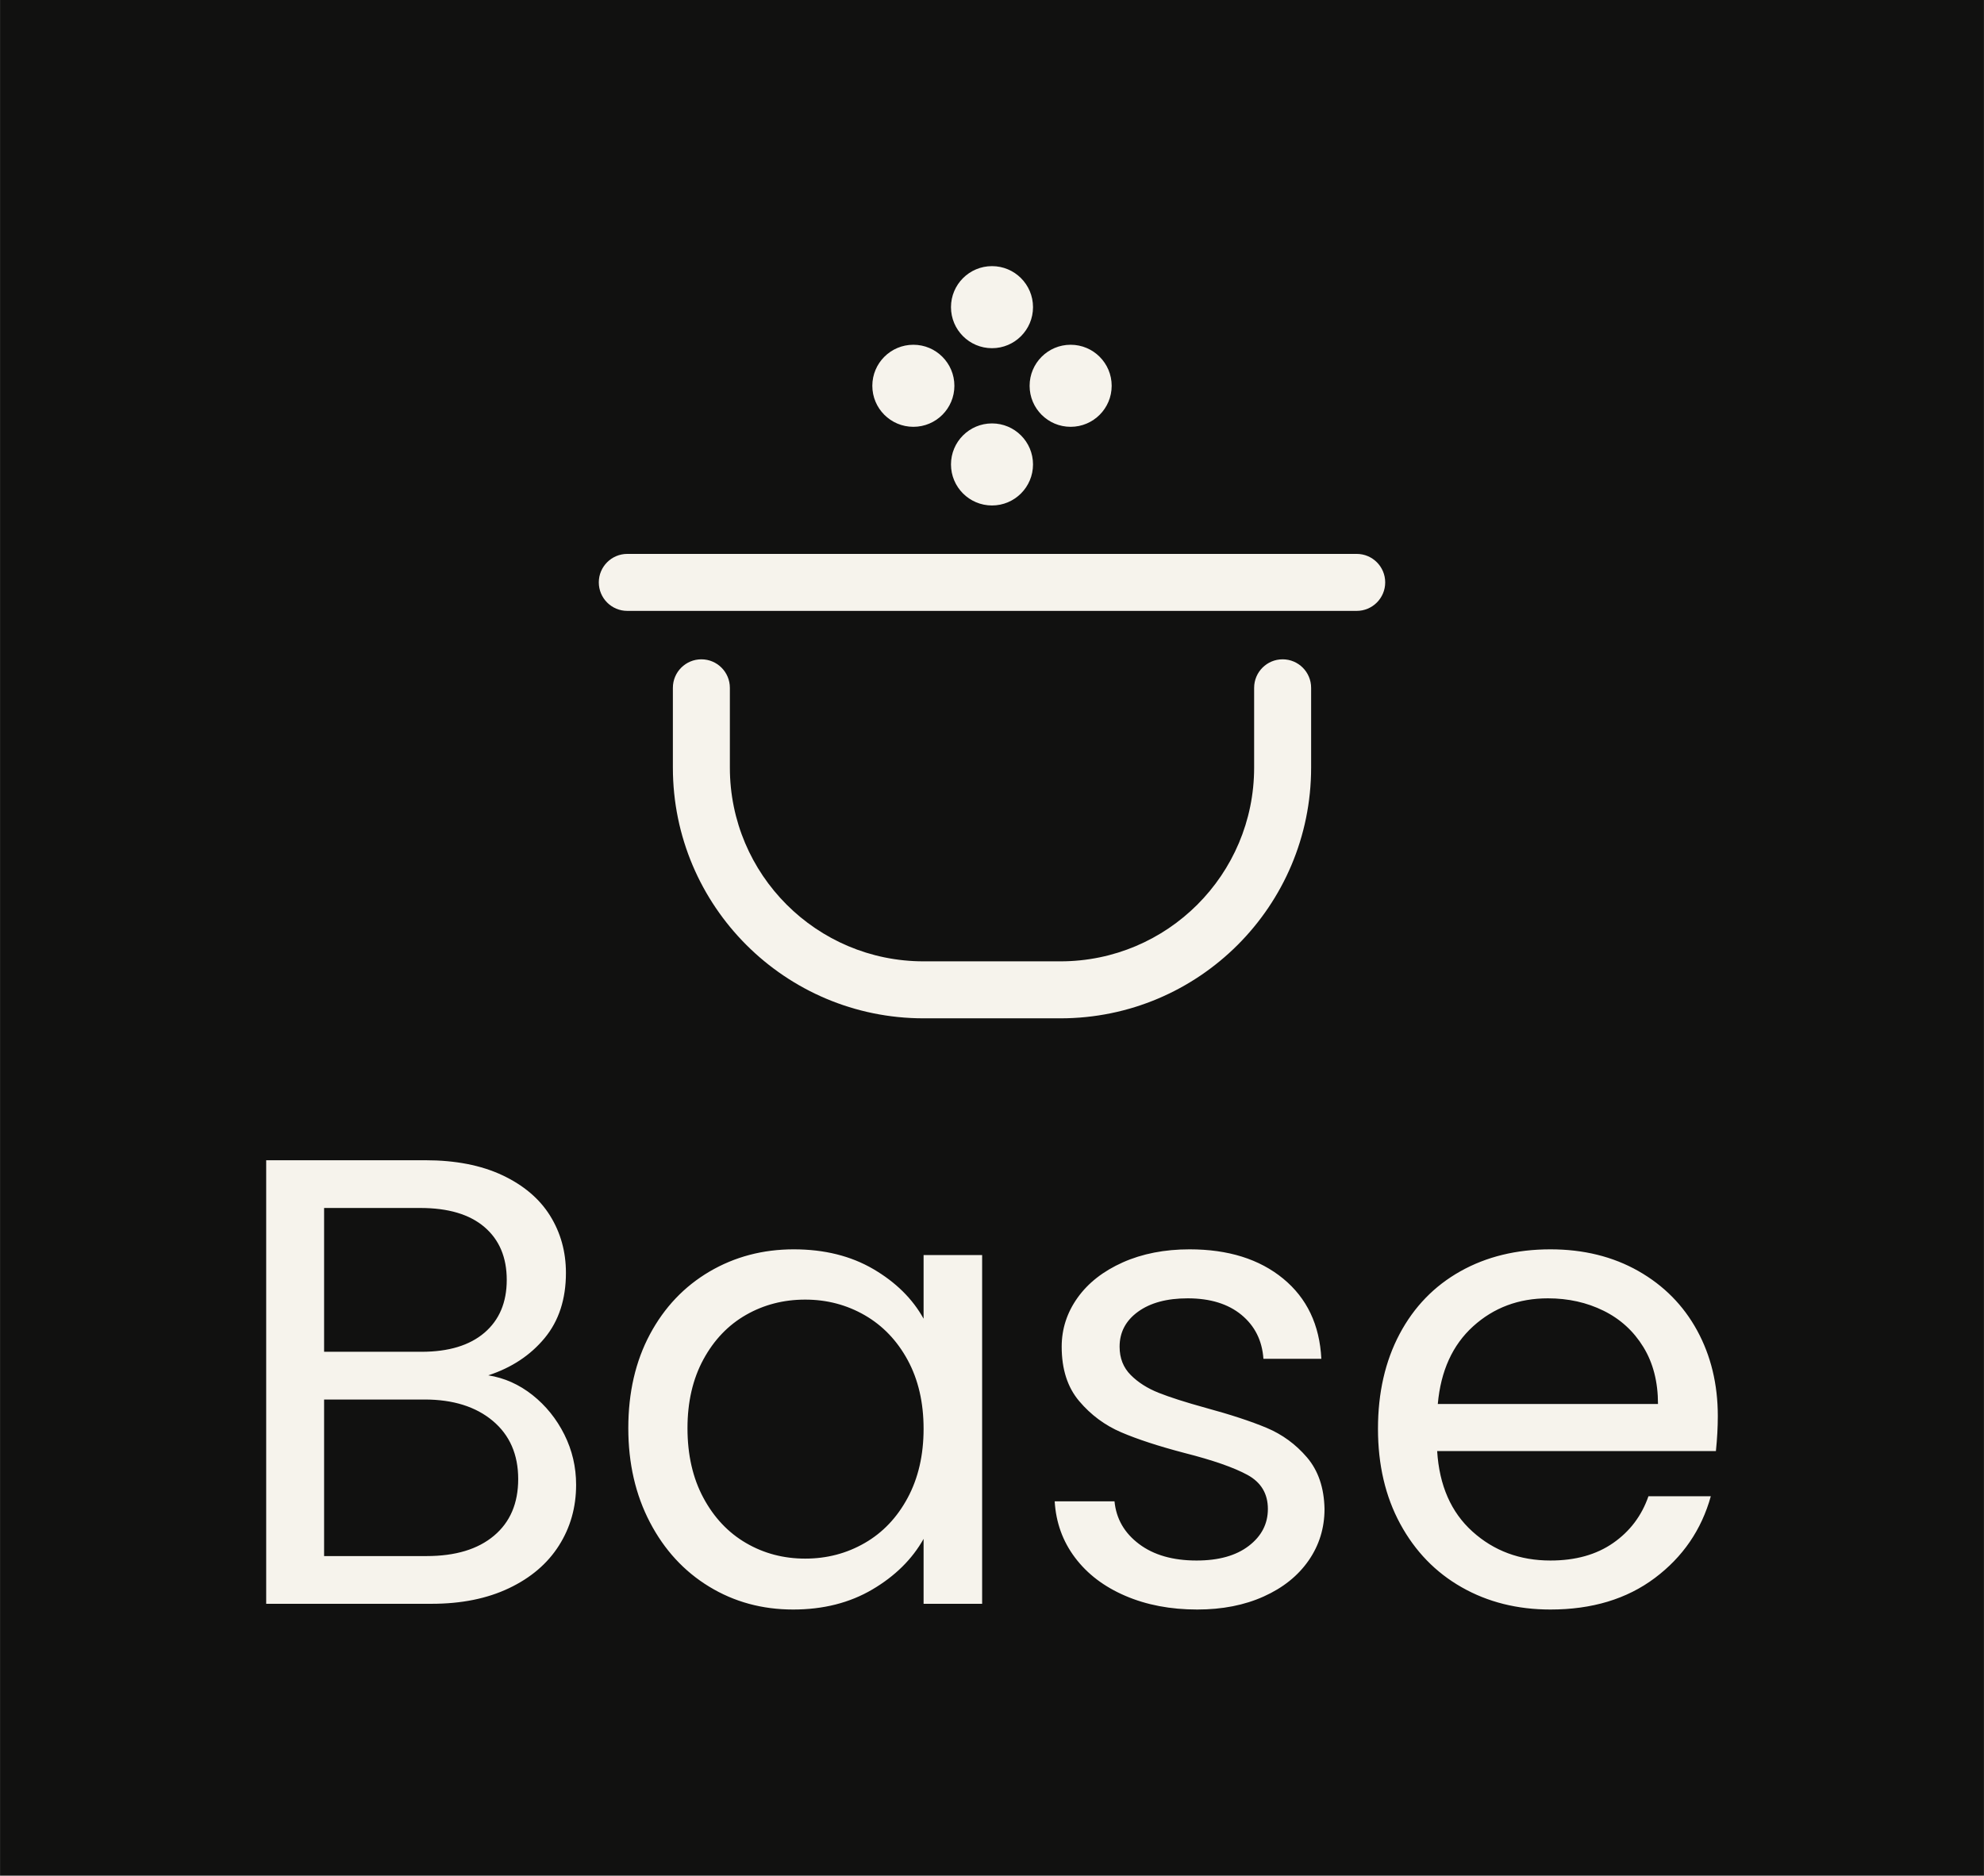
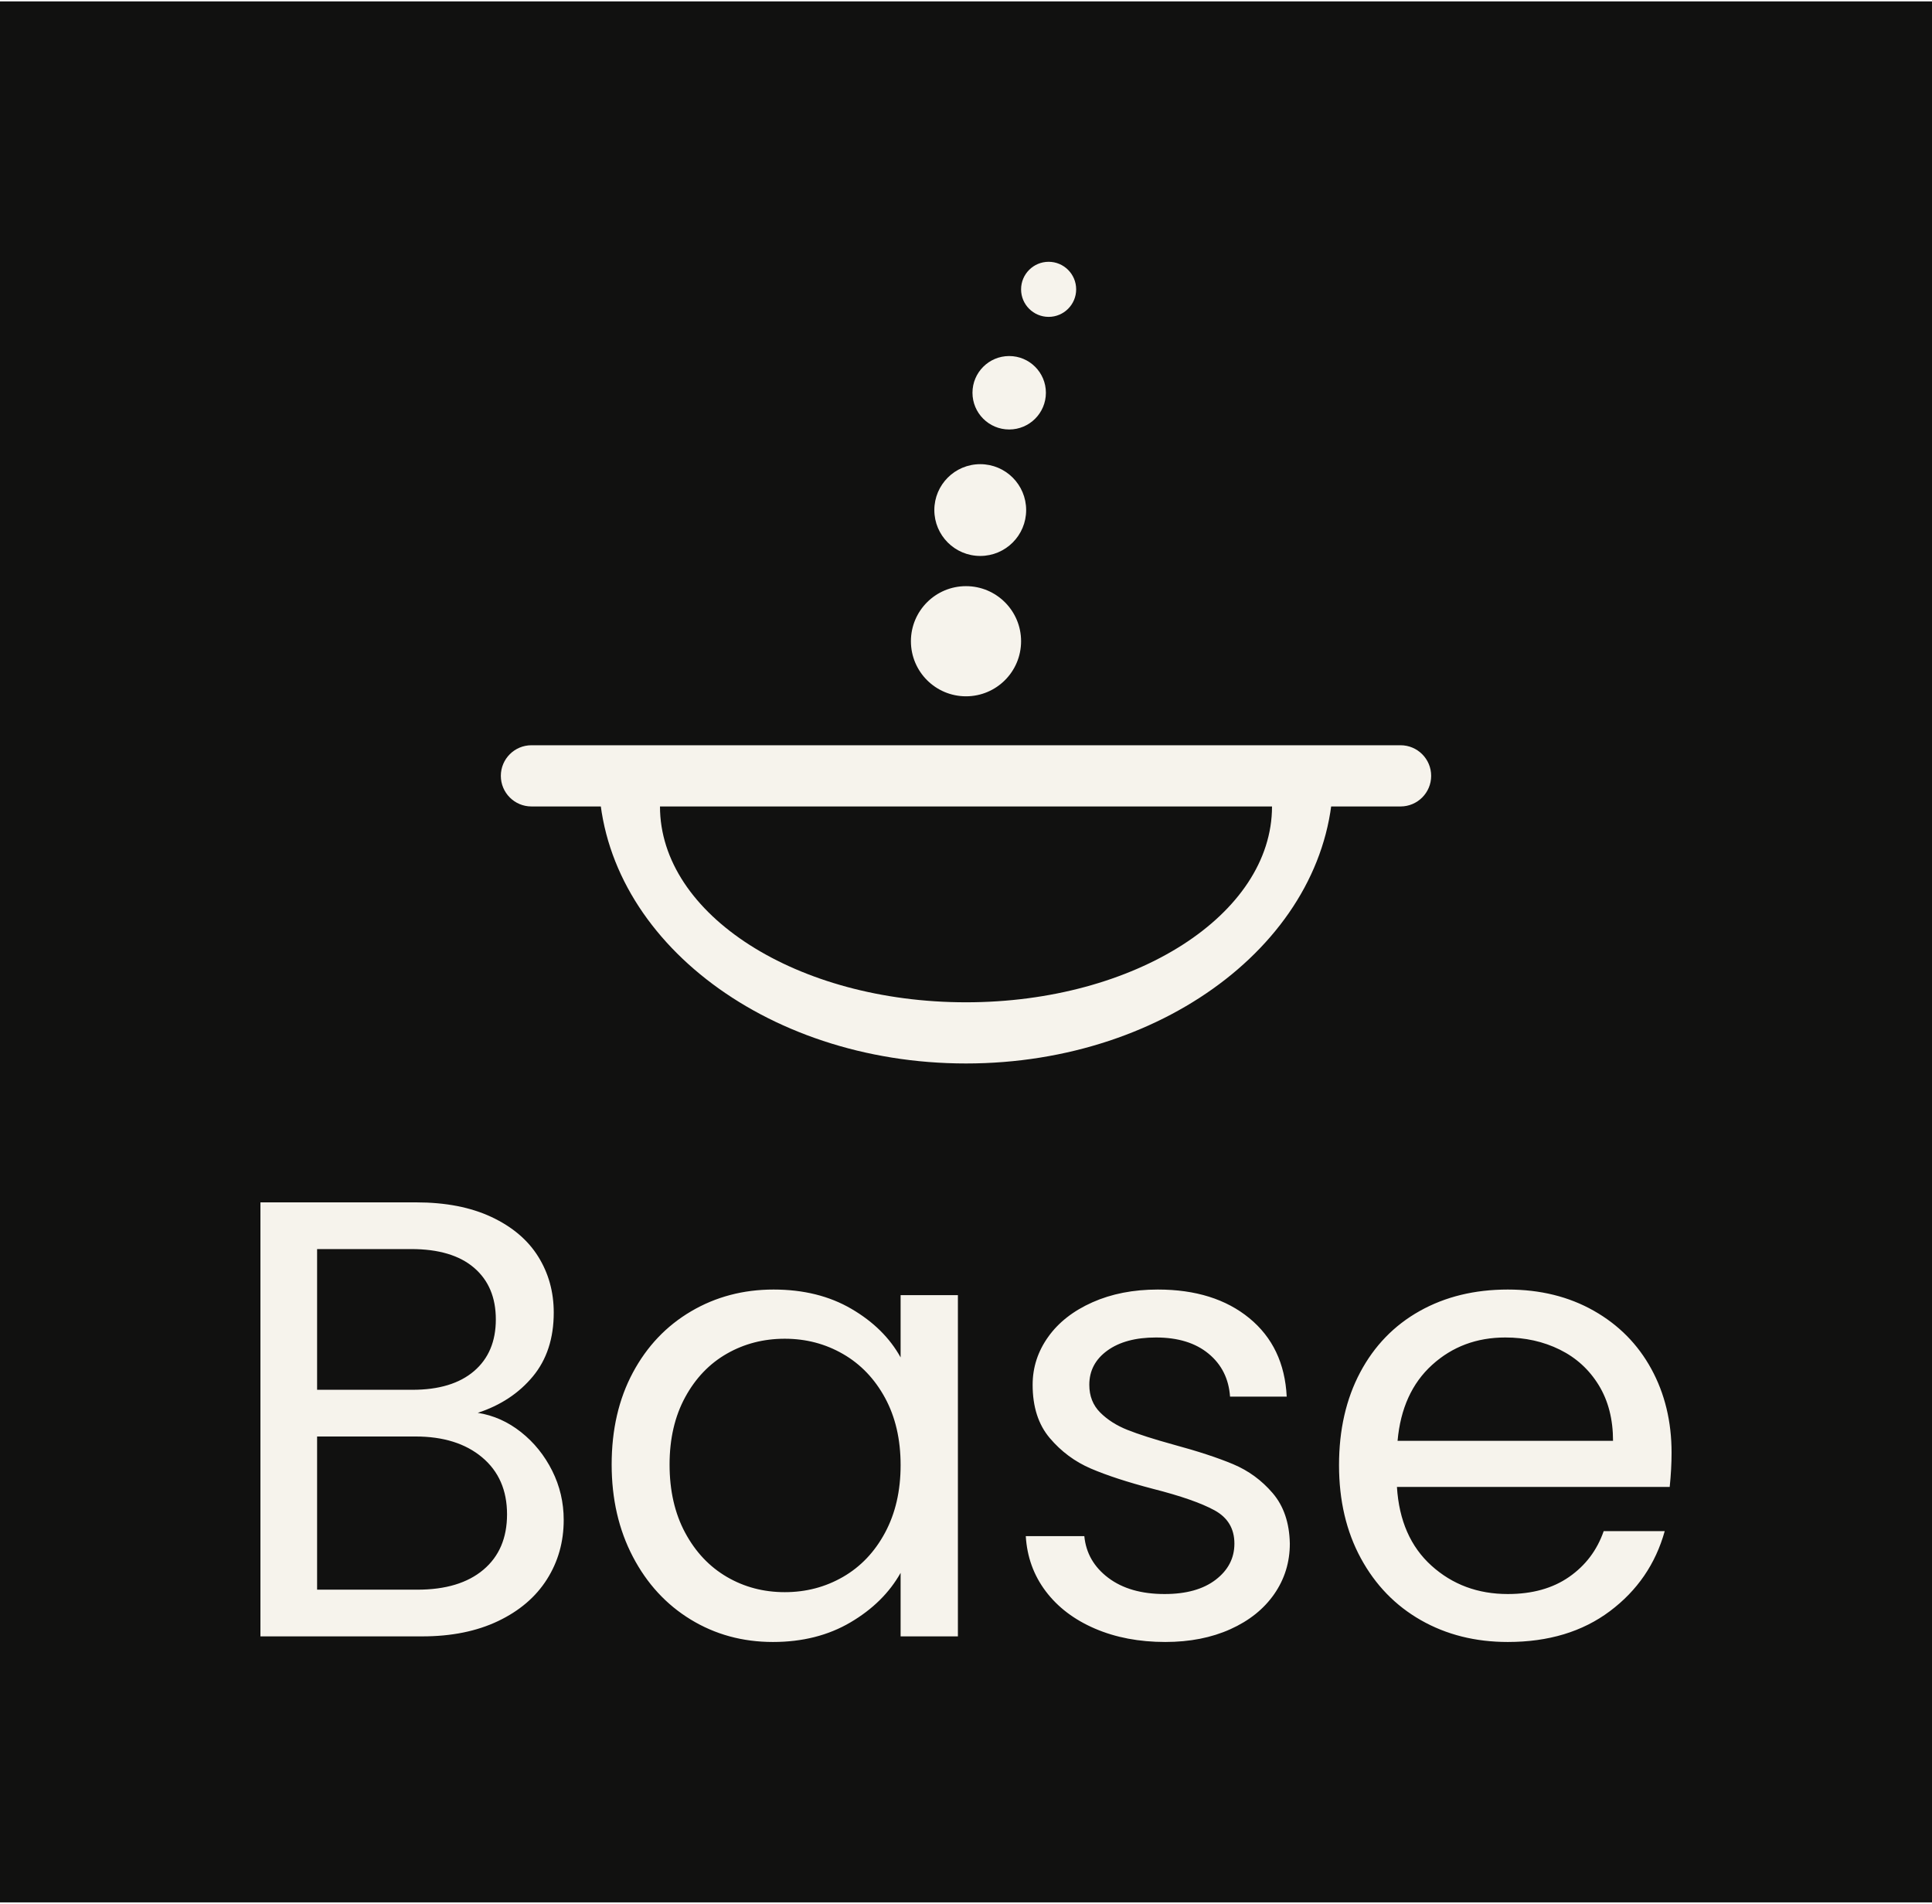
- <svg xmlns="http://www.w3.org/2000/svg" viewBox="0 0 623.48 589.48" width="623" height="589" role="img" aria-label="Base">
-   <rect width="623.48" height="589.484" rx="0" fill="#111110" />
-   <path fill="#F6F3EC" d="M197.12 174.08L426.36 174.08C431.3 174.08 435.31 178.09 435.31 183.03L435.31 183.03C435.31 187.98 431.3 191.99 426.36 191.99L197.12 191.99C192.18 191.99 188.17 187.98 188.17 183.03L188.17 183.03C188.17 178.09 192.18 174.08 197.12 174.08ZM211.45 216.17L211.45 241.24C211.45 284.76 246.73 320.04 290.25 320.04L333.23 320.04C376.75 320.04 412.03 284.76 412.03 241.24L412.03 216.17C412.03 211.22 408.02 207.21 403.07 207.21C398.13 207.21 394.12 211.22 394.12 216.17L394.12 241.24C394.12 274.87 366.86 302.13 333.23 302.13L290.25 302.13C256.62 302.13 229.36 274.87 229.36 241.24L229.36 216.17C229.36 211.22 225.35 207.21 220.41 207.21C215.46 207.21 211.45 211.22 211.45 216.17ZM324.63 145.96C324.63 153.08 318.86 158.86 311.74 158.86C304.62 158.86 298.85 153.08 298.85 145.96C298.85 138.84 304.62 133.07 311.74 133.07C318.86 133.07 324.63 138.84 324.63 145.96ZM299.92 121.25C299.92 128.37 294.15 134.14 287.03 134.14C279.9 134.14 274.13 128.37 274.13 121.25C274.13 114.13 279.9 108.35 287.03 108.35C294.15 108.35 299.92 114.13 299.92 121.25ZM349.35 121.25C349.35 128.37 343.58 134.14 336.45 134.14C329.33 134.14 323.56 128.37 323.56 121.25C323.56 114.13 329.33 108.35 336.45 108.35C343.58 108.35 349.35 114.13 349.35 121.25ZM324.63 96.53C324.63 103.66 318.86 109.43 311.74 109.43C304.62 109.43 298.85 103.66 298.85 96.53C298.85 89.41 304.62 83.64 311.74 83.64C318.86 83.64 324.63 89.41 324.63 96.53Z" />
-   <path fill="#F6F3EC" d="M181.04 466.64C181.04 473.71 179.24 480.08 175.64 485.74C172.04 491.41 166.81 495.88 159.94 499.14C153.07 502.41 144.97 504.04 135.64 504.04L83.64 504.04L83.64 364.64L133.64 364.64C143.11 364.64 151.17 366.21 157.84 369.34C164.51 372.48 169.51 376.71 172.84 382.04C176.17 387.38 177.84 393.38 177.84 400.04C177.84 408.31 175.61 415.14 171.14 420.54C166.67 425.94 160.77 429.84 153.44 432.24C158.51 433.04 163.14 435.11 167.34 438.44C171.54 441.78 174.87 445.91 177.34 450.84C179.81 455.78 181.04 461.04 181.04 466.64ZM101.84 424.84L132.44 424.84C140.97 424.84 147.57 422.84 152.24 418.84C156.91 414.84 159.24 409.31 159.24 402.24C159.24 395.18 156.91 389.64 152.24 385.64C147.57 381.64 140.84 379.64 132.04 379.64L101.84 379.64ZM162.84 464.84C162.84 457.11 160.17 451.01 154.84 446.54C149.51 442.08 142.37 439.84 133.44 439.84L101.84 439.84L101.84 489.04L134.04 489.04C143.11 489.04 150.17 486.91 155.24 482.64C160.31 478.38 162.84 472.44 162.84 464.84ZM249.44 392.64C259.04 392.64 267.37 394.71 274.44 398.84C281.51 402.98 286.77 408.18 290.24 414.44L290.24 394.44L308.64 394.44L308.64 504.04L290.24 504.04L290.24 483.64C286.64 490.04 281.27 495.34 274.14 499.54C267.01 503.74 258.71 505.84 249.24 505.84C239.51 505.84 230.71 503.44 222.84 498.64C214.97 493.84 208.77 487.11 204.24 478.44C199.71 469.78 197.44 459.91 197.44 448.84C197.44 437.64 199.71 427.81 204.24 419.34C208.77 410.88 215.01 404.31 222.94 399.64C230.87 394.98 239.71 392.64 249.44 392.64ZM253.04 408.44C246.24 408.44 240.04 410.04 234.44 413.24C228.84 416.44 224.37 421.11 221.04 427.24C217.71 433.38 216.04 440.58 216.04 448.84C216.04 457.24 217.71 464.54 221.04 470.74C224.37 476.94 228.84 481.68 234.44 484.94C240.04 488.21 246.24 489.84 253.04 489.84C259.84 489.84 266.07 488.21 271.74 484.94C277.41 481.68 281.91 476.94 285.24 470.74C288.57 464.54 290.24 457.31 290.24 449.04C290.24 440.78 288.57 433.58 285.24 427.44C281.91 421.31 277.41 416.61 271.74 413.34C266.07 410.08 259.84 408.44 253.04 408.44ZM331.44 471.84L350.24 471.84C350.77 477.31 353.34 481.78 357.94 485.24C362.54 488.71 368.57 490.44 376.04 490.44C382.97 490.44 388.44 488.91 392.44 485.84C396.44 482.78 398.44 478.91 398.44 474.24C398.44 469.44 396.31 465.88 392.04 463.54C387.77 461.21 381.17 458.91 372.24 456.64C364.11 454.51 357.47 452.34 352.34 450.14C347.21 447.94 342.81 444.68 339.14 440.34C335.47 436.01 333.64 430.31 333.64 423.24C333.64 417.64 335.31 412.51 338.64 407.84C341.97 403.18 346.71 399.48 352.84 396.74C358.97 394.01 365.97 392.64 373.84 392.64C385.97 392.64 395.77 395.71 403.24 401.84C410.71 407.98 414.71 416.38 415.24 427.04L397.04 427.04C396.64 421.31 394.34 416.71 390.14 413.24C385.94 409.78 380.31 408.04 373.24 408.04C366.71 408.04 361.51 409.44 357.64 412.24C353.77 415.04 351.84 418.71 351.84 423.24C351.84 426.84 353.01 429.81 355.34 432.14C357.67 434.48 360.61 436.34 364.14 437.74C367.67 439.14 372.57 440.71 378.84 442.44C386.71 444.58 393.11 446.68 398.04 448.74C402.97 450.81 407.21 453.91 410.74 458.04C414.27 462.18 416.11 467.58 416.24 474.24C416.24 480.24 414.57 485.64 411.24 490.44C407.91 495.24 403.21 499.01 397.14 501.74C391.07 504.48 384.11 505.84 376.24 505.84C367.84 505.84 360.31 504.41 353.64 501.54C346.97 498.68 341.71 494.68 337.84 489.54C333.97 484.41 331.84 478.51 331.44 471.84ZM539.24 456.04L451.64 456.04C452.31 466.84 456.01 475.28 462.74 481.34C469.47 487.41 477.64 490.44 487.24 490.44C495.11 490.44 501.67 488.61 506.94 484.94C512.21 481.28 515.91 476.38 518.04 470.24L537.64 470.24C534.71 480.78 528.84 489.34 520.04 495.94C511.24 502.54 500.31 505.84 487.24 505.84C476.84 505.84 467.54 503.51 459.34 498.84C451.14 494.18 444.71 487.54 440.04 478.94C435.37 470.34 433.04 460.38 433.04 449.04C433.04 437.71 435.31 427.78 439.84 419.24C444.37 410.71 450.74 404.14 458.94 399.54C467.14 394.94 476.57 392.64 487.24 392.64C497.64 392.64 506.84 394.91 514.84 399.44C522.84 403.98 529.01 410.21 533.34 418.14C537.67 426.08 539.84 435.04 539.84 445.04C539.84 448.51 539.64 452.18 539.24 456.04ZM486.44 408.04C477.24 408.04 469.41 410.98 462.94 416.84C456.47 422.71 452.77 430.84 451.84 441.24L521.04 441.24C521.04 434.31 519.51 428.34 516.44 423.34C513.37 418.34 509.21 414.54 503.94 411.94C498.67 409.34 492.84 408.04 486.44 408.04Z" />
+ <svg xmlns="http://www.w3.org/2000/svg" viewBox="0 0 620.48 610.58" width="620" height="611" role="img" aria-label="Base">
+   <rect width="620.48" height="610.582" rx="0" fill="#111110" />
+   <path fill="#F6F3EC" d="M170.68 238.92L449.8 238.92C455.23 238.92 459.63 243.32 459.63 248.75L459.63 248.75C459.63 254.18 455.23 258.58 449.8 258.58L170.68 258.58C165.25 258.58 160.85 254.18 160.85 248.75L160.85 248.75C160.85 243.32 165.25 238.92 170.68 238.92ZM192.3 248.75L428.18 248.75C428.18 299.77 375.37 341.13 310.24 341.13C245.11 341.13 192.3 299.77 192.3 248.75ZM211.96 258.58C211.96 293.32 255.96 321.48 310.24 321.48C364.52 321.48 408.52 293.32 408.52 258.58L211.96 258.58ZM327.93 205.51C327.93 215.28 320.01 223.2 310.24 223.2C300.47 223.2 292.55 215.28 292.55 205.51C292.55 195.74 300.47 187.82 310.24 187.82C320.01 187.82 327.93 195.74 327.93 205.51ZM329.56 163.38C329.56 171.52 322.96 178.12 314.82 178.12C306.67 178.12 300.07 171.52 300.07 163.38C300.07 155.24 306.67 148.64 314.82 148.64C322.96 148.64 329.56 155.24 329.56 163.38ZM335.9 125.7C335.9 132.22 330.62 137.5 324.11 137.5C317.6 137.5 312.32 132.22 312.32 125.7C312.32 119.19 317.6 113.91 324.11 113.91C330.62 113.91 335.9 119.19 335.9 125.7ZM345.62 92.49C345.62 97.37 341.66 101.33 336.78 101.33C331.89 101.33 327.93 97.37 327.93 92.49C327.93 87.6 331.89 83.64 336.78 83.64C341.66 83.64 345.62 87.6 345.62 92.49Z" />
+   <path fill="#F6F3EC" d="M181.04 487.74C181.04 494.81 179.24 501.17 175.64 506.84C172.04 512.51 166.81 516.97 159.94 520.24C153.07 523.51 144.97 525.14 135.64 525.14L83.64 525.14L83.64 385.74L133.64 385.74C143.11 385.74 151.17 387.31 157.84 390.44C164.51 393.57 169.51 397.81 172.84 403.14C176.17 408.47 177.84 414.47 177.84 421.14C177.84 429.41 175.61 436.24 171.14 441.64C166.67 447.04 160.77 450.94 153.44 453.34C158.51 454.14 163.14 456.21 167.34 459.54C171.54 462.87 174.87 467.01 177.34 471.94C179.81 476.87 181.04 482.14 181.04 487.74ZM101.84 445.94L132.44 445.94C140.97 445.94 147.57 443.94 152.24 439.94C156.91 435.94 159.24 430.41 159.24 423.34C159.24 416.27 156.91 410.74 152.24 406.74C147.57 402.74 140.84 400.74 132.04 400.74L101.84 400.74ZM162.84 485.94C162.84 478.21 160.17 472.11 154.84 467.64C149.51 463.17 142.37 460.94 133.44 460.94L101.84 460.94L101.84 510.14L134.04 510.14C143.11 510.14 150.17 508.01 155.24 503.74C160.31 499.47 162.84 493.54 162.84 485.94ZM248.44 413.74C258.04 413.74 266.37 415.81 273.44 419.94C280.51 424.07 285.77 429.27 289.24 435.54L289.24 415.54L307.64 415.54L307.64 525.14L289.24 525.14L289.24 504.74C285.64 511.14 280.27 516.44 273.14 520.64C266.01 524.84 257.71 526.94 248.24 526.94C238.51 526.94 229.71 524.54 221.84 519.74C213.97 514.94 207.77 508.21 203.24 499.54C198.71 490.87 196.44 481.01 196.44 469.94C196.44 458.74 198.71 448.91 203.24 440.44C207.77 431.97 214.01 425.41 221.94 420.74C229.87 416.07 238.71 413.74 248.44 413.74ZM252.04 429.54C245.24 429.54 239.04 431.14 233.44 434.34C227.84 437.54 223.37 442.21 220.04 448.34C216.71 454.47 215.04 461.67 215.04 469.94C215.04 478.34 216.71 485.64 220.04 491.84C223.37 498.04 227.84 502.77 233.44 506.04C239.04 509.31 245.24 510.94 252.04 510.94C258.84 510.94 265.07 509.31 270.74 506.04C276.41 502.77 280.91 498.04 284.24 491.84C287.57 485.64 289.24 478.41 289.24 470.14C289.24 461.87 287.57 454.67 284.24 448.54C280.91 442.41 276.41 437.71 270.74 434.44C265.07 431.17 258.84 429.54 252.04 429.54ZM329.44 492.94L348.24 492.94C348.77 498.41 351.34 502.87 355.94 506.34C360.54 509.81 366.57 511.54 374.04 511.54C380.97 511.54 386.44 510.01 390.44 506.94C394.44 503.87 396.44 500.01 396.44 495.34C396.44 490.54 394.31 486.97 390.04 484.64C385.77 482.31 379.17 480.01 370.24 477.74C362.11 475.61 355.47 473.44 350.34 471.24C345.21 469.04 340.81 465.77 337.14 461.44C333.47 457.11 331.64 451.41 331.64 444.34C331.64 438.74 333.31 433.61 336.64 428.94C339.97 424.27 344.71 420.57 350.84 417.84C356.97 415.11 363.97 413.74 371.84 413.74C383.97 413.74 393.77 416.81 401.24 422.94C408.71 429.07 412.71 437.47 413.24 448.14L395.04 448.14C394.64 442.41 392.34 437.81 388.14 434.34C383.94 430.87 378.31 429.14 371.24 429.14C364.71 429.14 359.51 430.54 355.64 433.34C351.77 436.14 349.84 439.81 349.84 444.34C349.84 447.94 351.01 450.91 353.34 453.24C355.67 455.57 358.61 457.44 362.14 458.84C365.67 460.24 370.57 461.81 376.84 463.54C384.71 465.67 391.11 467.77 396.04 469.84C400.97 471.91 405.21 475.01 408.74 479.14C412.27 483.27 414.11 488.67 414.24 495.34C414.24 501.34 412.57 506.74 409.24 511.54C405.91 516.34 401.21 520.11 395.14 522.84C389.07 525.57 382.11 526.94 374.24 526.94C365.84 526.94 358.31 525.51 351.64 522.64C344.97 519.77 339.71 515.77 335.84 510.64C331.97 505.51 329.84 499.61 329.44 492.94ZM536.24 477.14L448.64 477.14C449.31 487.94 453.01 496.37 459.74 502.44C466.47 508.51 474.64 511.54 484.24 511.54C492.11 511.54 498.67 509.71 503.94 506.04C509.21 502.37 512.91 497.47 515.04 491.34L534.64 491.34C531.71 501.87 525.84 510.44 517.04 517.04C508.24 523.64 497.31 526.94 484.24 526.94C473.84 526.94 464.54 524.61 456.34 519.94C448.14 515.27 441.71 508.64 437.04 500.04C432.37 491.44 430.04 481.47 430.04 470.14C430.04 458.81 432.31 448.87 436.84 440.34C441.37 431.81 447.74 425.24 455.94 420.64C464.14 416.04 473.57 413.74 484.24 413.74C494.64 413.74 503.84 416.01 511.84 420.54C519.84 425.07 526.01 431.31 530.34 439.24C534.67 447.17 536.84 456.14 536.84 466.14C536.84 469.61 536.64 473.27 536.24 477.14ZM483.44 429.14C474.24 429.14 466.41 432.07 459.94 437.94C453.47 443.81 449.77 451.94 448.84 462.34L518.04 462.34C518.04 455.41 516.51 449.44 513.44 444.44C510.37 439.44 506.21 435.64 500.94 433.04C495.67 430.44 489.84 429.14 483.44 429.14Z" />
</svg>
